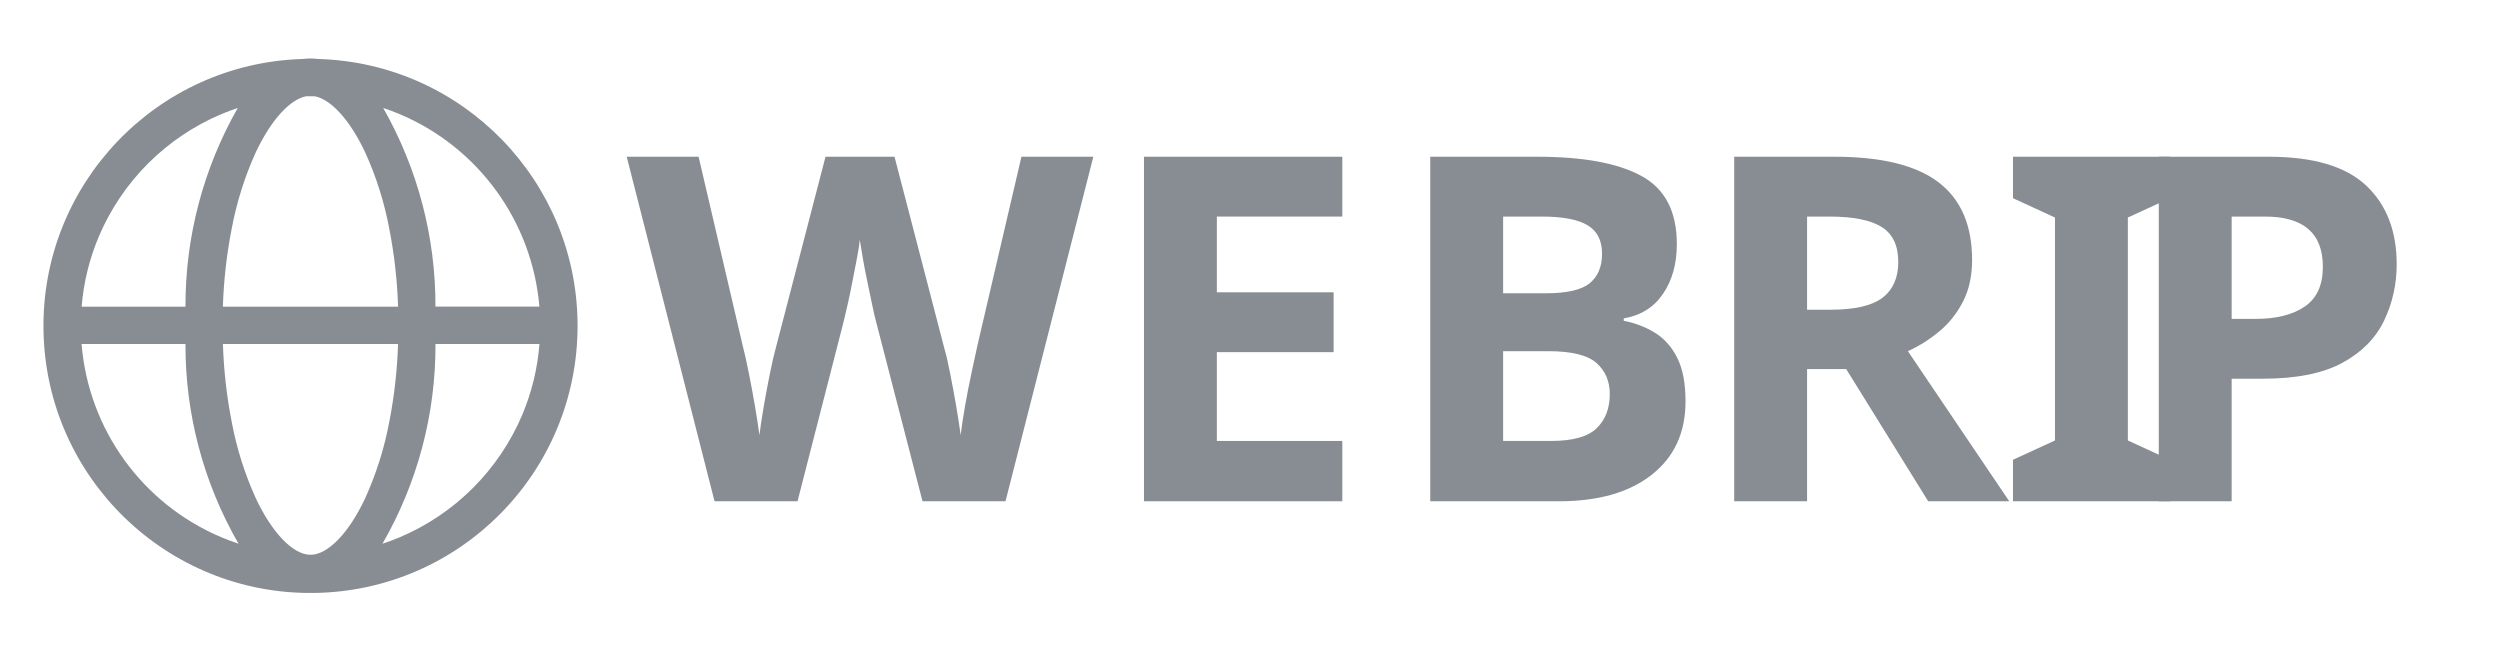
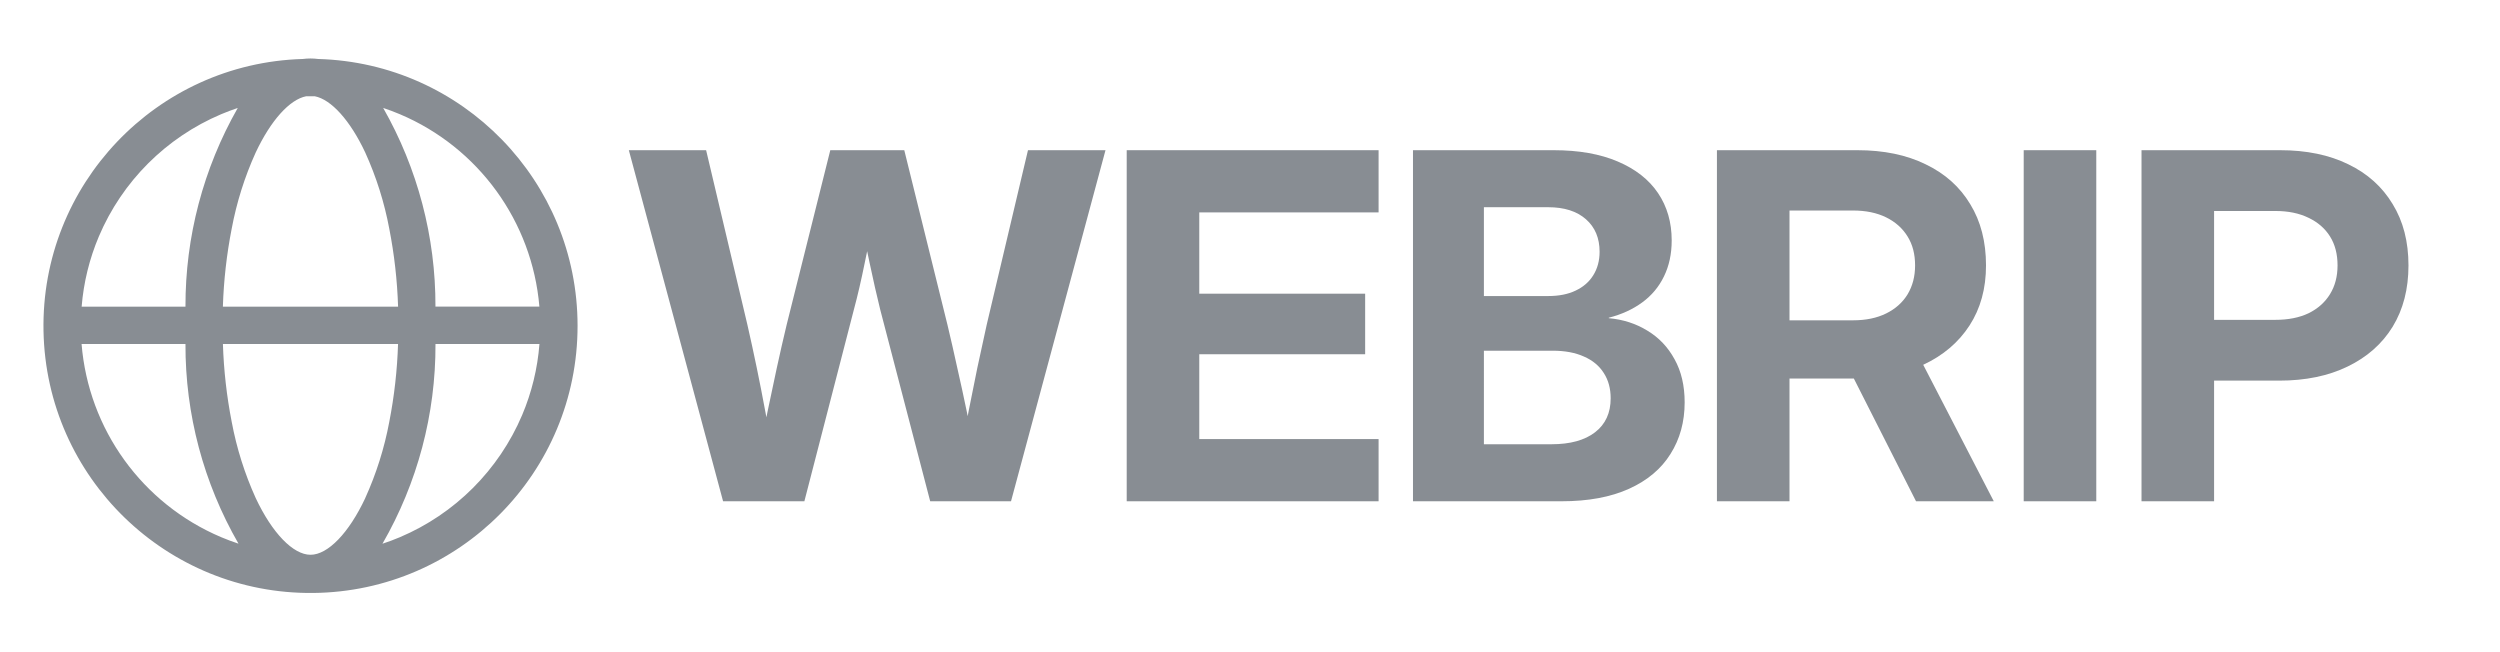
<svg xmlns="http://www.w3.org/2000/svg" version="1.0" width="1228pt" height="320pt" viewBox="0 0 1228 320" preserveAspectRatio="xMidYMid meet" id="svg6" xml:space="preserve">
  <defs id="defs6" />
-   <text style="font-weight:bold;font-size:237.032px;font-family:System-ui;-inkscape-font-specification:'System-ui Bold';letter-spacing:-3.474px;word-spacing:0px;fill:#888d93;stroke:#eba0ac;stroke-width:0;stroke-linecap:square;fill-opacity:1" x="307.841" y="246.225" id="text7">W</text>
-   <text style="font-weight:bold;font-size:237.032px;font-family:System-ui;-inkscape-font-specification:'System-ui Bold';letter-spacing:-3.474px;word-spacing:0px;fill:#888d93;stroke:#eba0ac;stroke-width:0;stroke-linecap:square;fill-opacity:1" x="540.589" y="246.225" id="text5">E</text>
-   <text style="font-weight:bold;font-size:237.032px;font-family:System-ui;-inkscape-font-specification:'System-ui Bold';letter-spacing:-3.474px;word-spacing:0px;fill:#888d93;stroke:#eba0ac;stroke-width:0;stroke-linecap:square;fill-opacity:1" x="681.209" y="246.225" id="text4">B</text>
-   <text style="font-weight:bold;font-size:237.032px;font-family:System-ui;-inkscape-font-specification:'System-ui Bold';letter-spacing:-3.474px;word-spacing:0px;fill:#888d93;stroke:#eba0ac;stroke-width:0;stroke-linecap:square;fill-opacity:1" x="830.509" y="246.225" id="text3">R</text>
-   <text style="font-weight:bold;font-size:237.032px;font-family:System-ui;-inkscape-font-specification:'System-ui Bold';letter-spacing:-3.474px;word-spacing:0px;fill:#888d93;stroke:#eba0ac;stroke-width:0;stroke-linecap:square;fill-opacity:1" x="981.198" y="246.225" id="text2">I</text>
-   <text style="font-weight:bold;font-size:237.032px;font-family:System-ui;-inkscape-font-specification:'System-ui Bold';letter-spacing:-3.474px;word-spacing:0px;fill:#888d93;stroke:#eba0ac;stroke-width:0;stroke-linecap:square;fill-opacity:1" x="1039.065" y="246.225" id="text1">P</text>
  <g style="fill:#888d93;fill-opacity:1" id="g6" transform="matrix(16.56906,0,0,16.56906,11.68729,1.432253)">
    <path d="m 16.417,9.57 a 7.917,7.917 0 1 1 -8.144,-7.908 1.758,1.758 0 0 1 0.451,0 7.913,7.913 0 0 1 7.693,7.907 z M 5.85,15.838 q 0.254,0.107 0.515,0.193 A 11.772,11.772 0 0 1 4.793,10.111 H 1.713 A 6.816,6.816 0 0 0 5.85,15.838 Z M 2.226,6.922 A 6.727,6.727 0 0 0 1.715,9.004 h 3.078 a 11.83,11.83 0 0 1 1.55,-5.89 Q 6.094,3.197 5.85,3.3 A 6.834,6.834 0 0 0 2.226,6.922 Z m 8.87,2.082 A 14.405,14.405 0 0 0 10.835,6.694 9.847,9.847 0 0 0 10.122,4.434 C 9.675,3.482 9.113,2.861 8.625,2.767 a 8.468,8.468 0 0 0 -0.253,0 C 7.884,2.861 7.322,3.482 6.875,4.435 A 9.847,9.847 0 0 0 6.163,6.695 14.404,14.404 0 0 0 5.902,9.004 Z m -0.974,5.676 a 9.844,9.844 0 0 0 0.713,-2.26 14.413,14.413 0 0 0 0.26,-2.309 H 5.903 a 14.412,14.412 0 0 0 0.261,2.31 9.844,9.844 0 0 0 0.712,2.259 c 0.487,1.036 1.109,1.68 1.624,1.68 0.515,0 1.137,-0.644 1.623,-1.68 z m 4.652,-2.462 a 6.737,6.737 0 0 0 0.513,-2.107 h -3.082 a 11.77,11.77 0 0 1 -1.572,5.922 q 0.261,-0.086 0.517,-0.194 a 6.834,6.834 0 0 0 3.624,-3.621 z M 11.15,3.3 a 6.82,6.82 0 0 0 -0.496,-0.187 11.828,11.828 0 0 1 1.55,5.89 h 3.081 A 6.815,6.815 0 0 0 11.15,3.3 Z" id="path1-6" style="fill:#888d93;fill-opacity:1" />
+     <path d="M 355.178,246.225 308.883,73.775 h 37.962 l 20.254,85.646 q 2.43,10.648 4.63,21.296 2.199,10.648 4.167,21.296 2.083,10.648 3.935,21.412 h -7.06 q 2.083,-10.764 4.282,-21.412 2.199,-10.648 4.514,-21.296 2.315,-10.648 4.861,-21.296 l 21.412,-85.646 h 36.342 l 21.18,85.646 q 2.546,10.648 4.861,21.296 2.43,10.648 4.63,21.296 2.199,10.648 4.282,21.412 h -7.292 q 1.968,-10.764 3.935,-21.412 2.083,-10.648 4.282,-21.296 2.315,-10.648 4.63,-21.296 l 20.254,-85.646 h 38.078 L 496.61,246.225 H 456.912 L 432.376,152.13 q -2.546,-10.301 -5.208,-22.916 -2.546,-12.615 -6.134,-28.356 h 9.722 q -3.472,15.74 -6.018,28.356 -2.546,12.615 -5.324,22.916 L 395.108,246.225 Z" id="text7" style="font-weight:bold;font-size:237.032px;font-family:System-ui;-inkscape-font-specification:'System-ui Bold';letter-spacing:-3.474px;word-spacing:0px;fill:#888d93;stroke:#eba0ac;stroke-width:0;stroke-linecap:square" aria-label="W" transform="matrix(0.06035345,0,0,0.06035345,-0.7053681,-0.08644142)" />
+     <path d="M 553.436,246.225 V 73.775 h 123.724 v 30.555 h -88.077 v 39.93 h 81.48 v 29.745 h -81.48 v 41.666 h 88.077 v 30.555 z" id="text5" style="font-weight:bold;font-size:237.032px;font-family:System-ui;-inkscape-font-specification:'System-ui Bold';letter-spacing:-3.474px;word-spacing:0px;fill:#888d93;stroke:#eba0ac;stroke-width:0;stroke-linecap:square" aria-label="E" transform="matrix(0.06035345,0,0,0.06035345,-0.7053681,-0.08644142)" />
+     <path d="M 694.056,246.225 V 73.775 h 69.096 q 18.518,0 31.481,5.555 13.078,5.555 19.791,15.509 6.713,9.953 6.713,23.263 0,9.953 -3.819,17.708 -3.704,7.639 -10.648,12.731 -6.944,5.092 -16.435,7.523 v 0.231 q 10.532,0.926 18.981,6.134 8.449,5.092 13.31,14.004 4.977,8.912 4.977,21.18 0,14.352 -6.944,25.347 -6.829,10.995 -20.37,17.129 -13.541,6.134 -33.101,6.134 z m 34.837,-28.009 h 33.217 q 13.773,0 21.412,-5.903 7.639,-5.903 7.639,-16.666 0,-7.176 -3.356,-12.384 -3.356,-5.324 -9.722,-8.102 -6.366,-2.893 -15.393,-2.893 h -33.796 z m 0,-72.799 h 31.597 q 7.87,0 13.426,-2.662 5.671,-2.662 8.68,-7.523 3.125,-4.977 3.125,-11.574 0,-10.069 -6.713,-15.972 -6.713,-5.903 -18.518,-5.903 h -31.597 z" id="text4" style="font-weight:bold;font-size:237.032px;font-family:System-ui;-inkscape-font-specification:'System-ui Bold';letter-spacing:-3.474px;word-spacing:0px;fill:#888d93;stroke:#eba0ac;stroke-width:0;stroke-linecap:square" aria-label="B" transform="matrix(0.06035345,0,0,0.06035345,-0.7053681,-0.08644142)" />
+     <path d="M 843.356,246.225 V 73.775 h 68.98 q 19.444,0 33.564,6.944 14.236,6.829 21.875,19.56 7.754,12.615 7.754,30.092 0,17.014 -8.102,29.513 -8.102,12.5 -22.8,19.328 -14.583,6.713 -34.374,6.713 h -45.485 v -28.587 h 45.485 q 9.375,0 16.203,-3.356 6.829,-3.356 10.532,-9.375 3.704,-6.134 3.704,-14.236 0,-8.333 -3.704,-14.236 -3.704,-6.018 -10.532,-9.375 -6.829,-3.356 -16.319,-3.356 h -31.134 v 142.821 z m 97.799,0 -39.467,-77.892 h 37.383 l 40.277,77.892 z" id="text3" style="font-weight:bold;font-size:237.032px;font-family:System-ui;-inkscape-font-specification:'System-ui Bold';letter-spacing:-3.474px;word-spacing:0px;fill:#888d93;stroke:#eba0ac;stroke-width:0;stroke-linecap:square" aria-label="R" transform="matrix(0.06035345,0,0,0.06035345,-0.7053681,-0.08644142)" />
+     <path d="M 1029.692,73.775 V 246.225 H 994.045 V 73.775 Z" id="text2" style="font-weight:bold;font-size:237.032px;font-family:System-ui;-inkscape-font-specification:'System-ui Bold';letter-spacing:-3.474px;word-spacing:0px;fill:#888d93;stroke:#eba0ac;stroke-width:0;stroke-linecap:square" aria-label="I" transform="matrix(0.06035345,0,0,0.06035345,-0.7053681,-0.08644142)" />
+     <path d="M 1051.912,246.225 V 73.775 h 68.054 q 19.444,0 33.564,6.944 14.12,6.829 21.759,19.56 7.754,12.615 7.754,30.092 0,17.361 -7.754,30.092 -7.755,12.615 -22.106,19.56 -14.236,6.944 -33.68,6.944 h -47.8 v -29.86 h 45.948 q 9.491,0 16.319,-3.241 6.829,-3.356 10.532,-9.375 3.704,-6.018 3.704,-14.12 0,-8.333 -3.704,-14.236 -3.704,-5.903 -10.532,-9.143 -6.829,-3.356 -16.319,-3.356 h -30.092 v 142.59 z" id="text1" style="font-weight:bold;font-size:237.032px;font-family:System-ui;-inkscape-font-specification:'System-ui Bold';letter-spacing:-3.474px;word-spacing:0px;fill:#888d93;stroke:#eba0ac;stroke-width:0;stroke-linecap:square" aria-label="P" transform="matrix(0.06035345,0,0,0.06035345,-0.7053681,-0.08644142)" />
  </g>
</svg>
